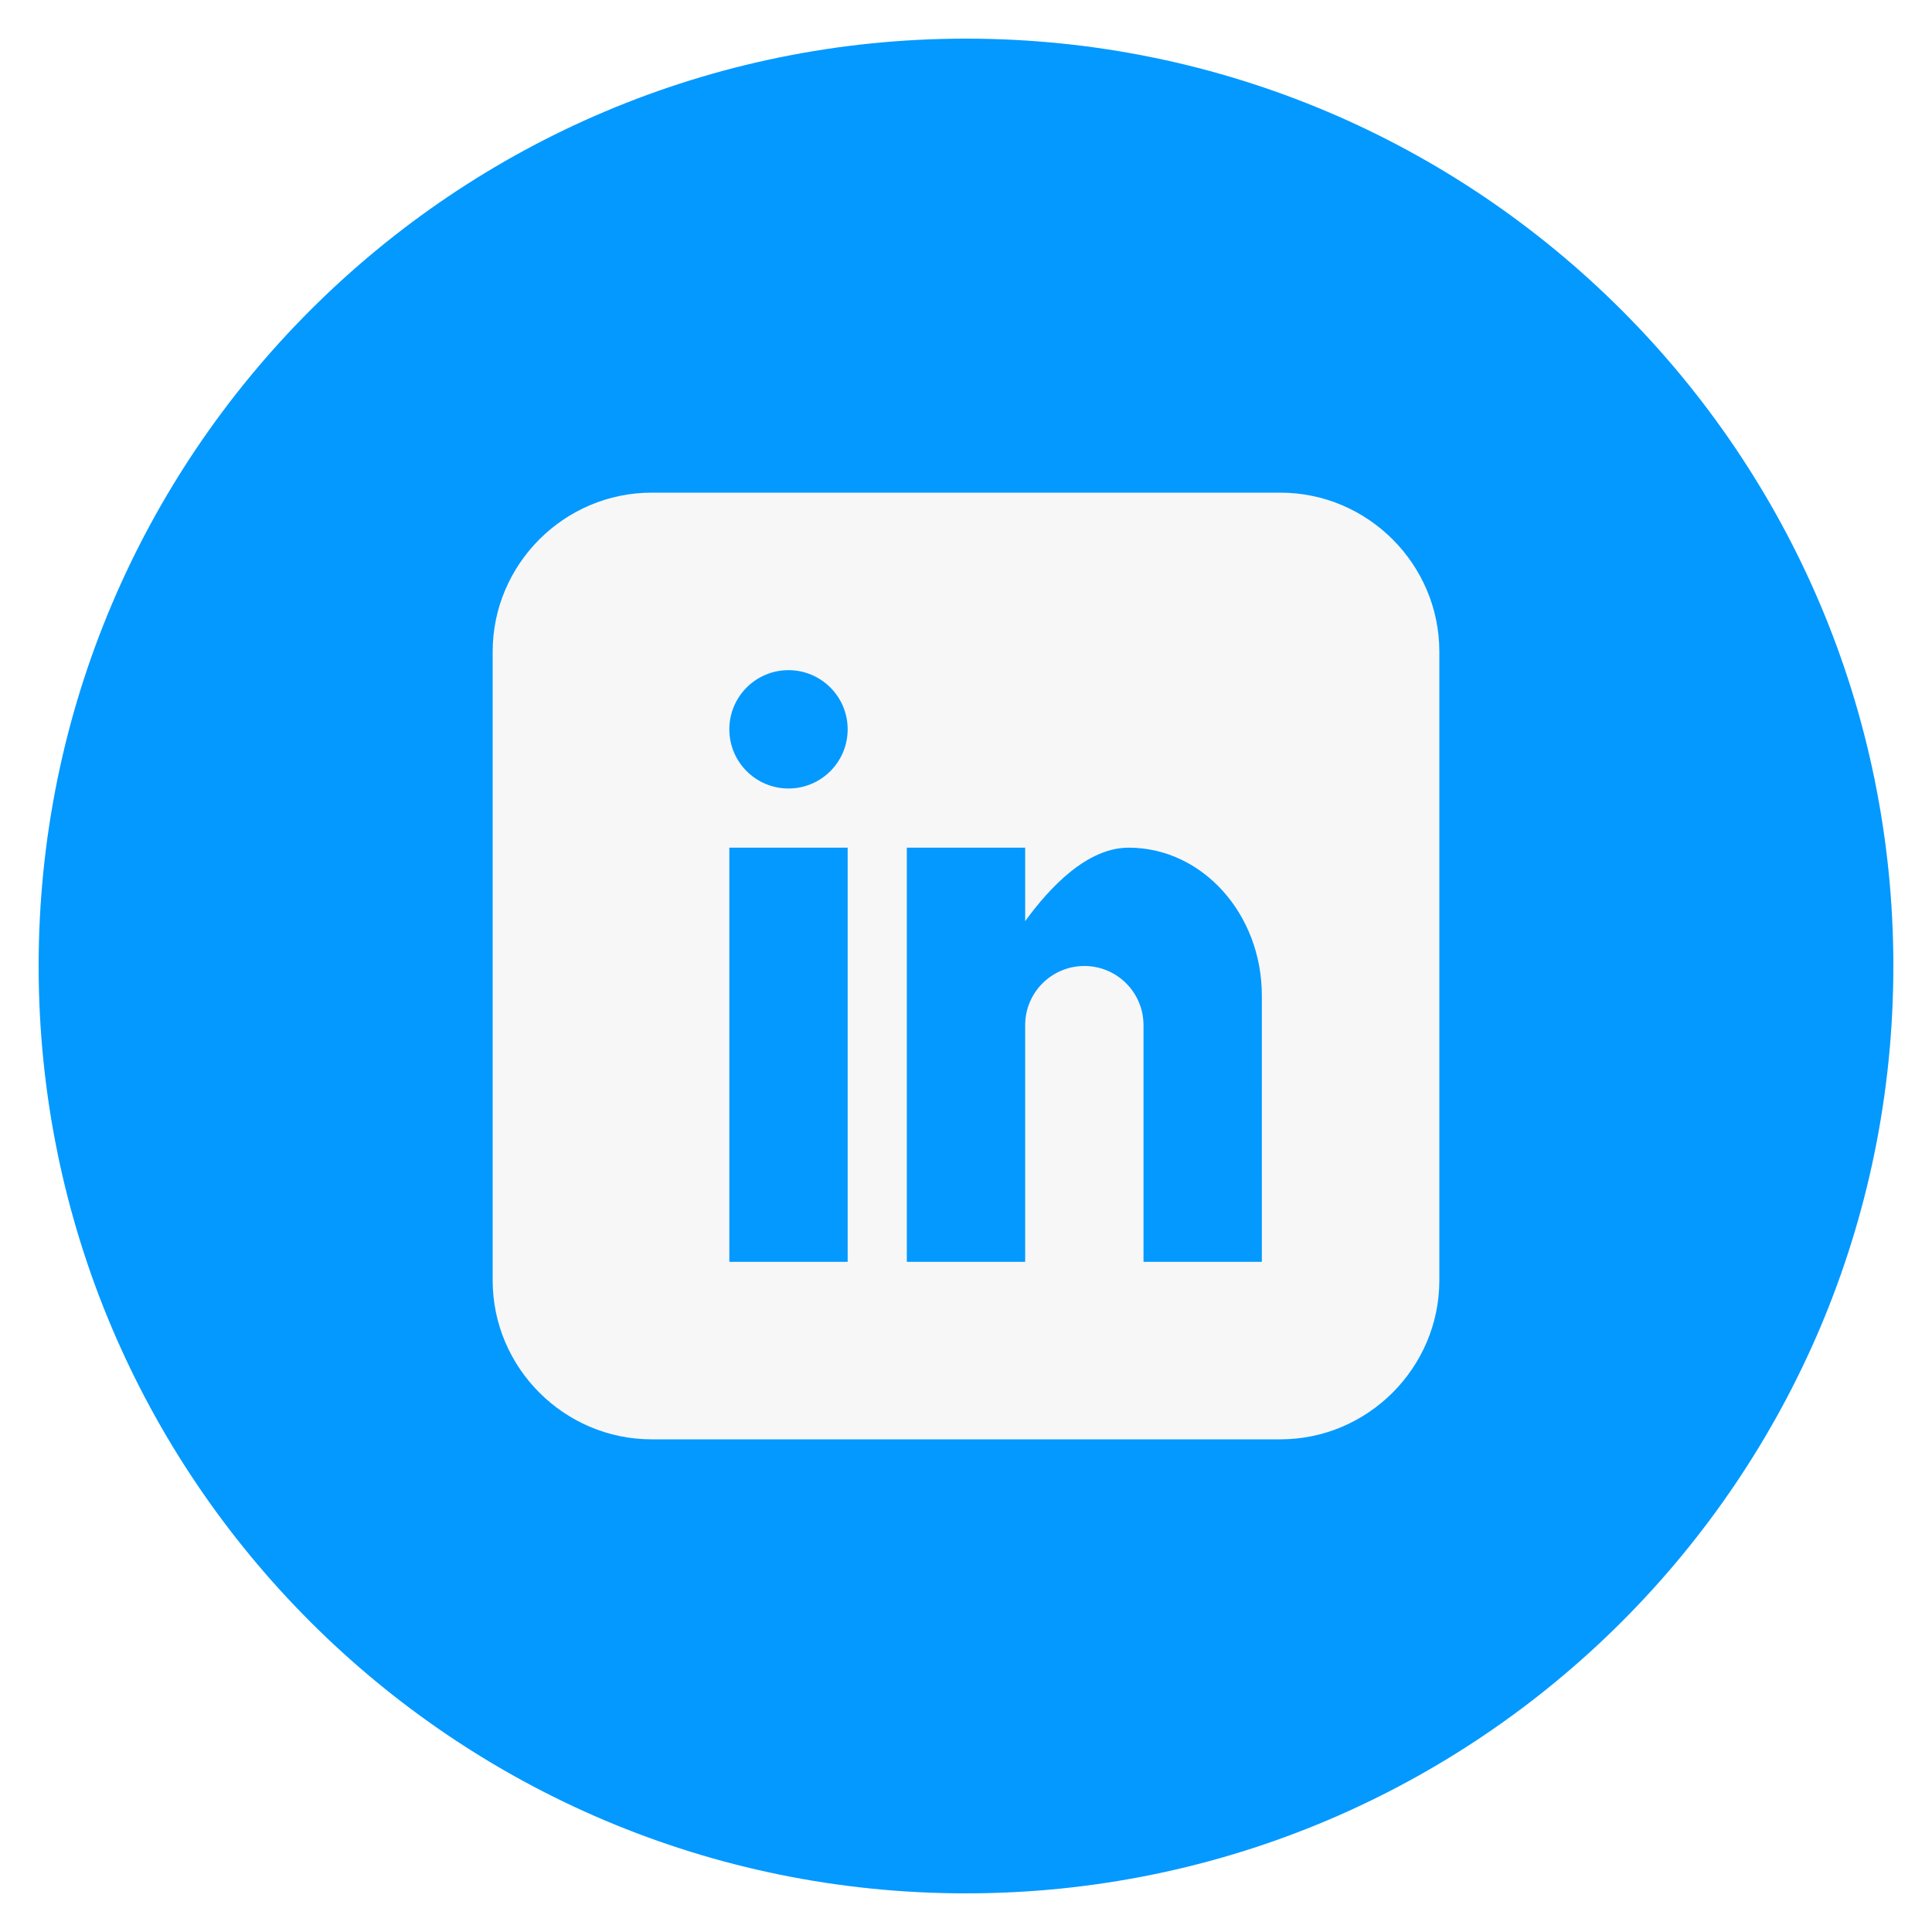
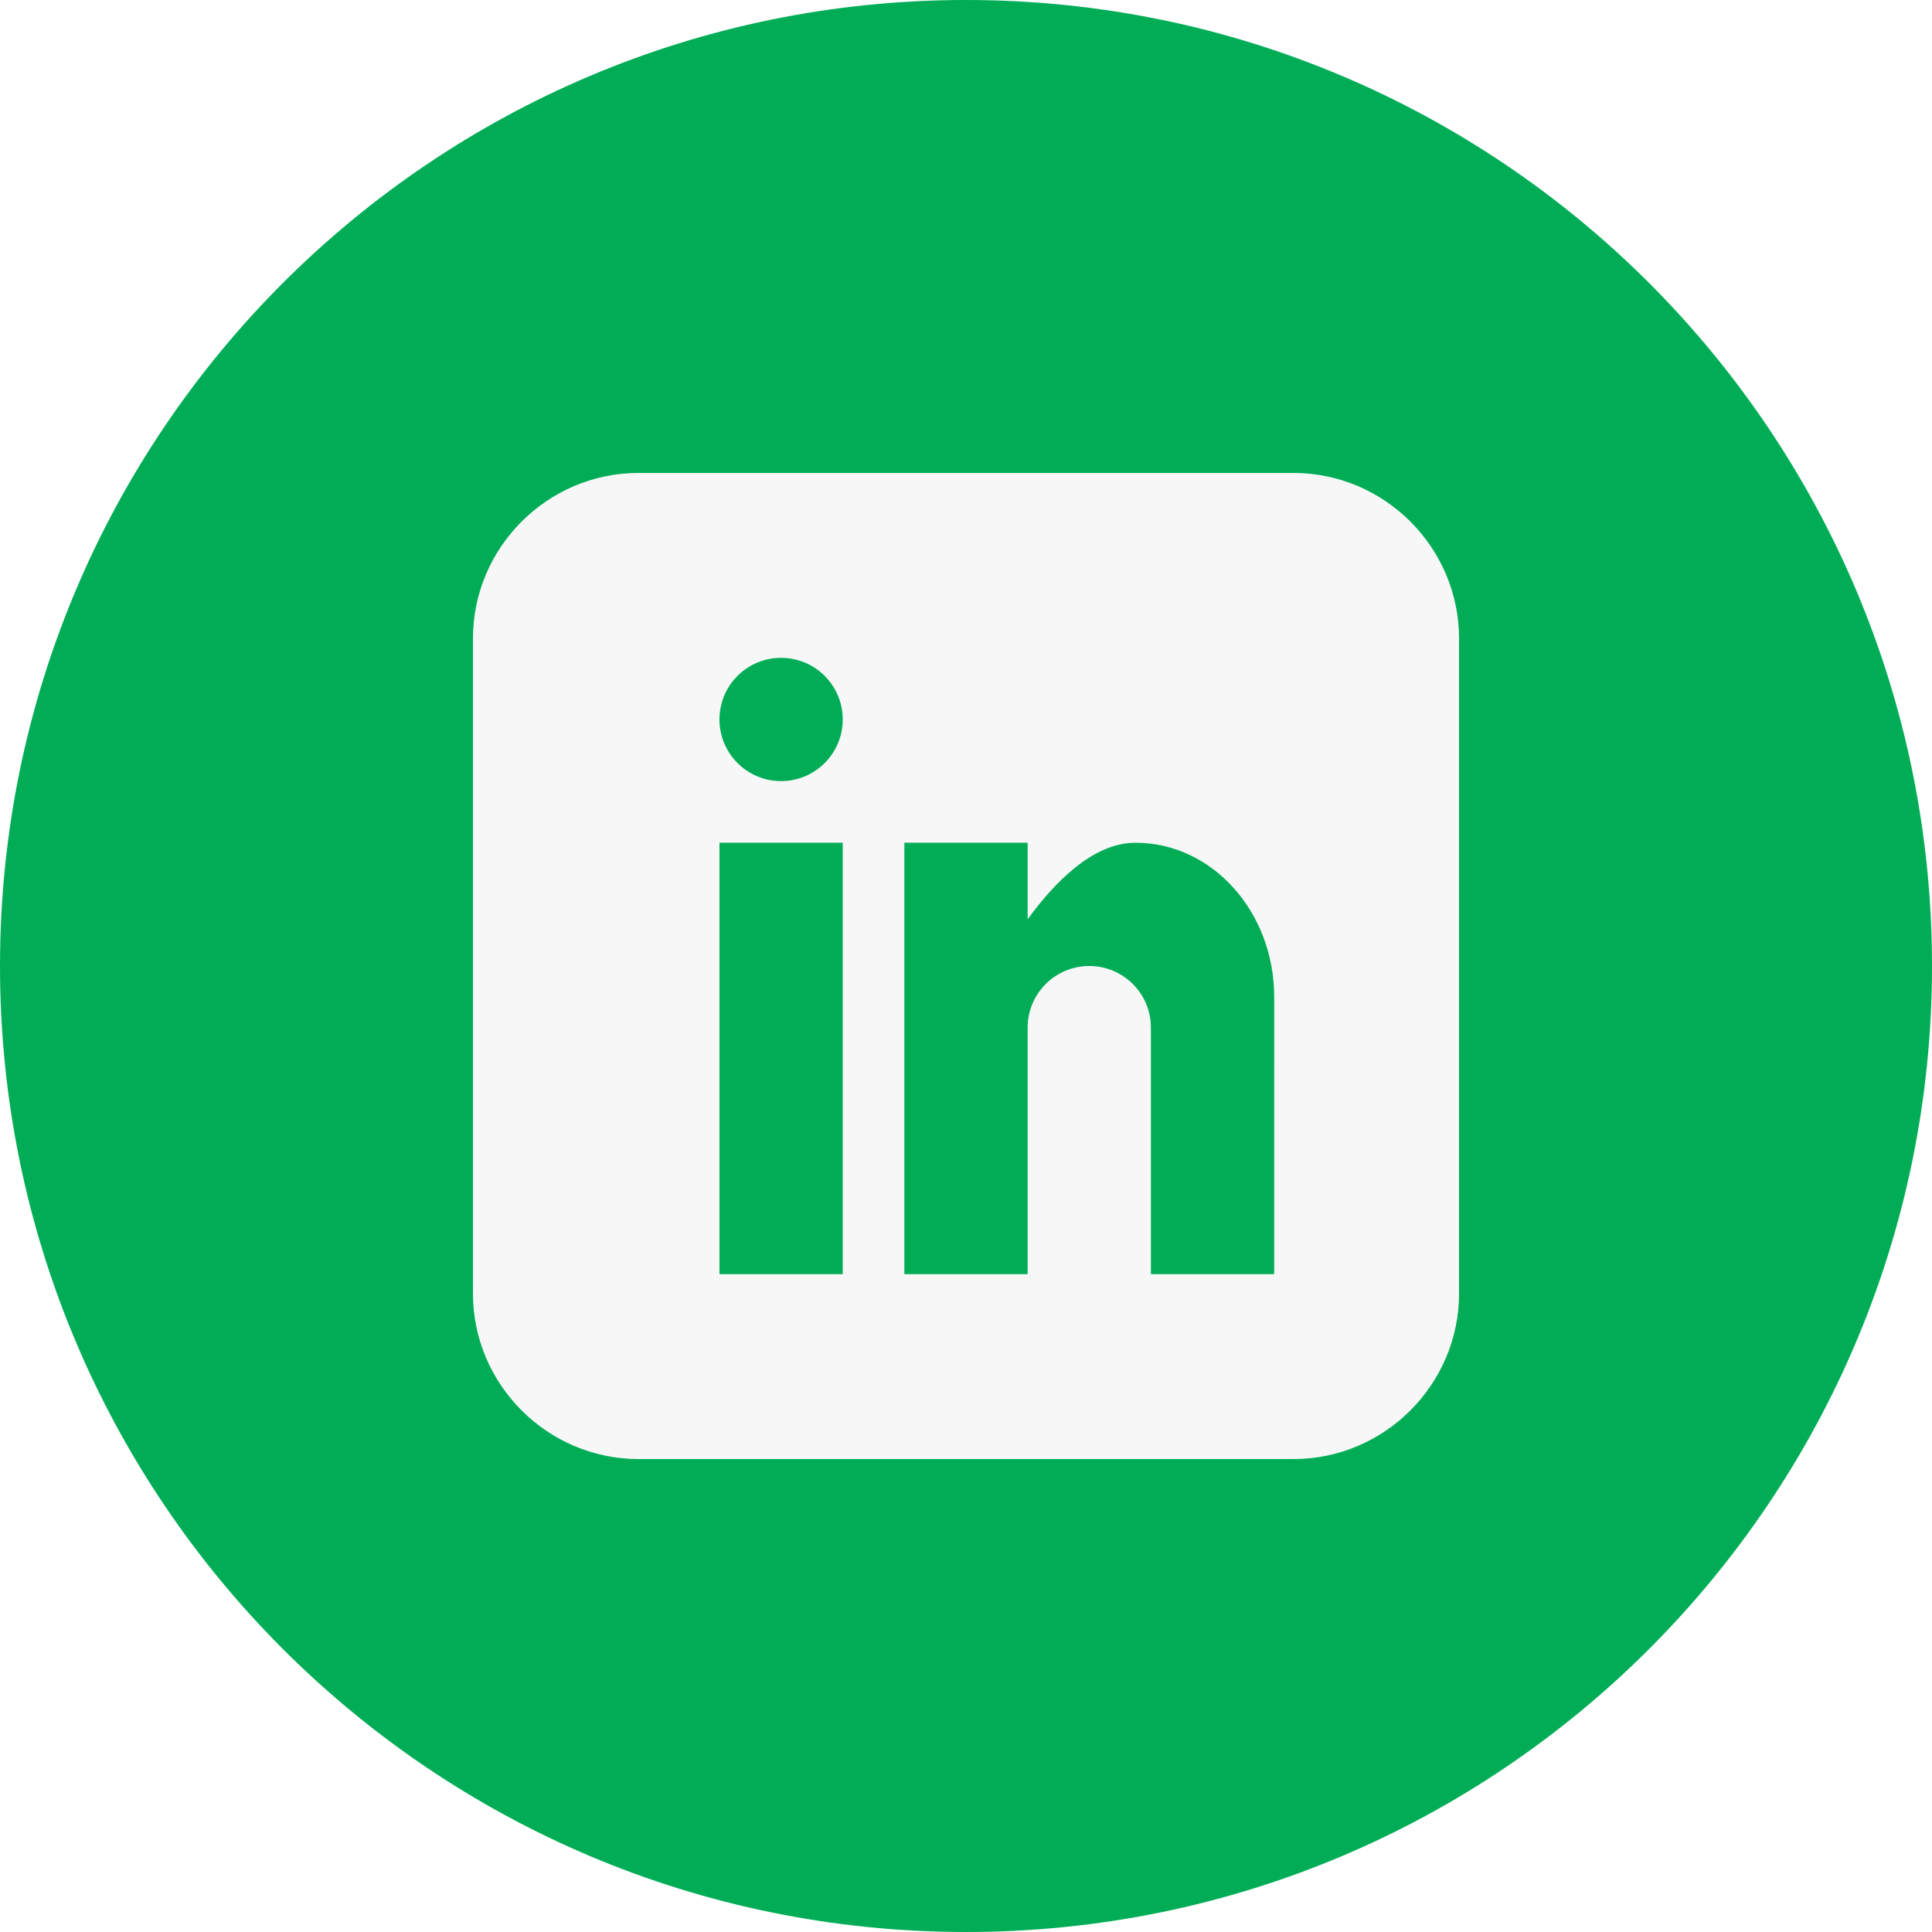
- <svg xmlns="http://www.w3.org/2000/svg" id="linkedin" class="custom-icon" version="1.1" viewBox="0 0 100 100">
-   <circle class="outer-shape" cx="50" cy="50" r="48" style="opacity: 1; fill: rgb(3, 153, 255);" />
-   <path class="inner-shape" style="opacity:1;fill:#f7f7f7;" transform="translate(25,25) scale(0.5)" d="M82.539,1H17.461C8.408,1,1,8.408,1,17.461v65.078C1,91.592,8.408,99,17.461,99h65.078C91.592,99,99,91.592,99,82.539 V17.461C99,8.408,91.592,1,82.539,1z M37.75,80.625H25.5V37.75h12.25V80.625z M31.625,31.625c-3.383,0-6.125-2.742-6.125-6.125 s2.742-6.125,6.125-6.125s6.125,2.742,6.125,6.125S35.008,31.625,31.625,31.625z M80.625,80.625h-12.25v-24.5 c0-3.383-2.742-6.125-6.125-6.125s-6.125,2.742-6.125,6.125v24.5h-12.25V37.75h12.25v7.606c2.526-3.47,6.389-7.606,10.719-7.606 c7.612,0,13.782,6.856,13.782,15.312L80.625,80.625L80.625,80.625z" />
+ <svg xmlns="http://www.w3.org/2000/svg" version="1.1" id="linkedin" x="0px" y="0px" width="587.52px" height="587.52px" viewBox="12.24 102.24 587.52 587.52" enable-background="new 12.24 102.24 587.52 587.52" xml:space="preserve">
+   <circle fill="#00AD56" cx="306" cy="396" r="293.76" />
+   <path fill="#F7F7F7" d="M405.569,246.06H206.431c-27.702,0-50.371,22.668-50.371,50.371v199.139  c0,27.702,22.668,50.371,50.371,50.371h199.139c27.702,0,50.371-22.669,50.371-50.371V296.431  C455.94,268.729,433.271,246.06,405.569,246.06z M268.515,489.713H231.03V358.515h37.485V489.713z M249.772,339.772  c-10.352,0-18.743-8.391-18.743-18.743c0-10.352,8.391-18.742,18.743-18.742s18.743,8.391,18.743,18.742  C268.515,331.382,260.125,339.772,249.772,339.772z M399.713,489.713h-37.485v-74.971c0-10.352-8.391-18.742-18.742-18.742  c-10.353,0-18.743,8.391-18.743,18.742v74.971h-37.485V358.515h37.485v23.274c7.729-10.619,19.551-23.274,32.801-23.274  c23.292,0,42.173,20.979,42.173,46.855L399.713,489.713L399.713,489.713z" />
</svg>
